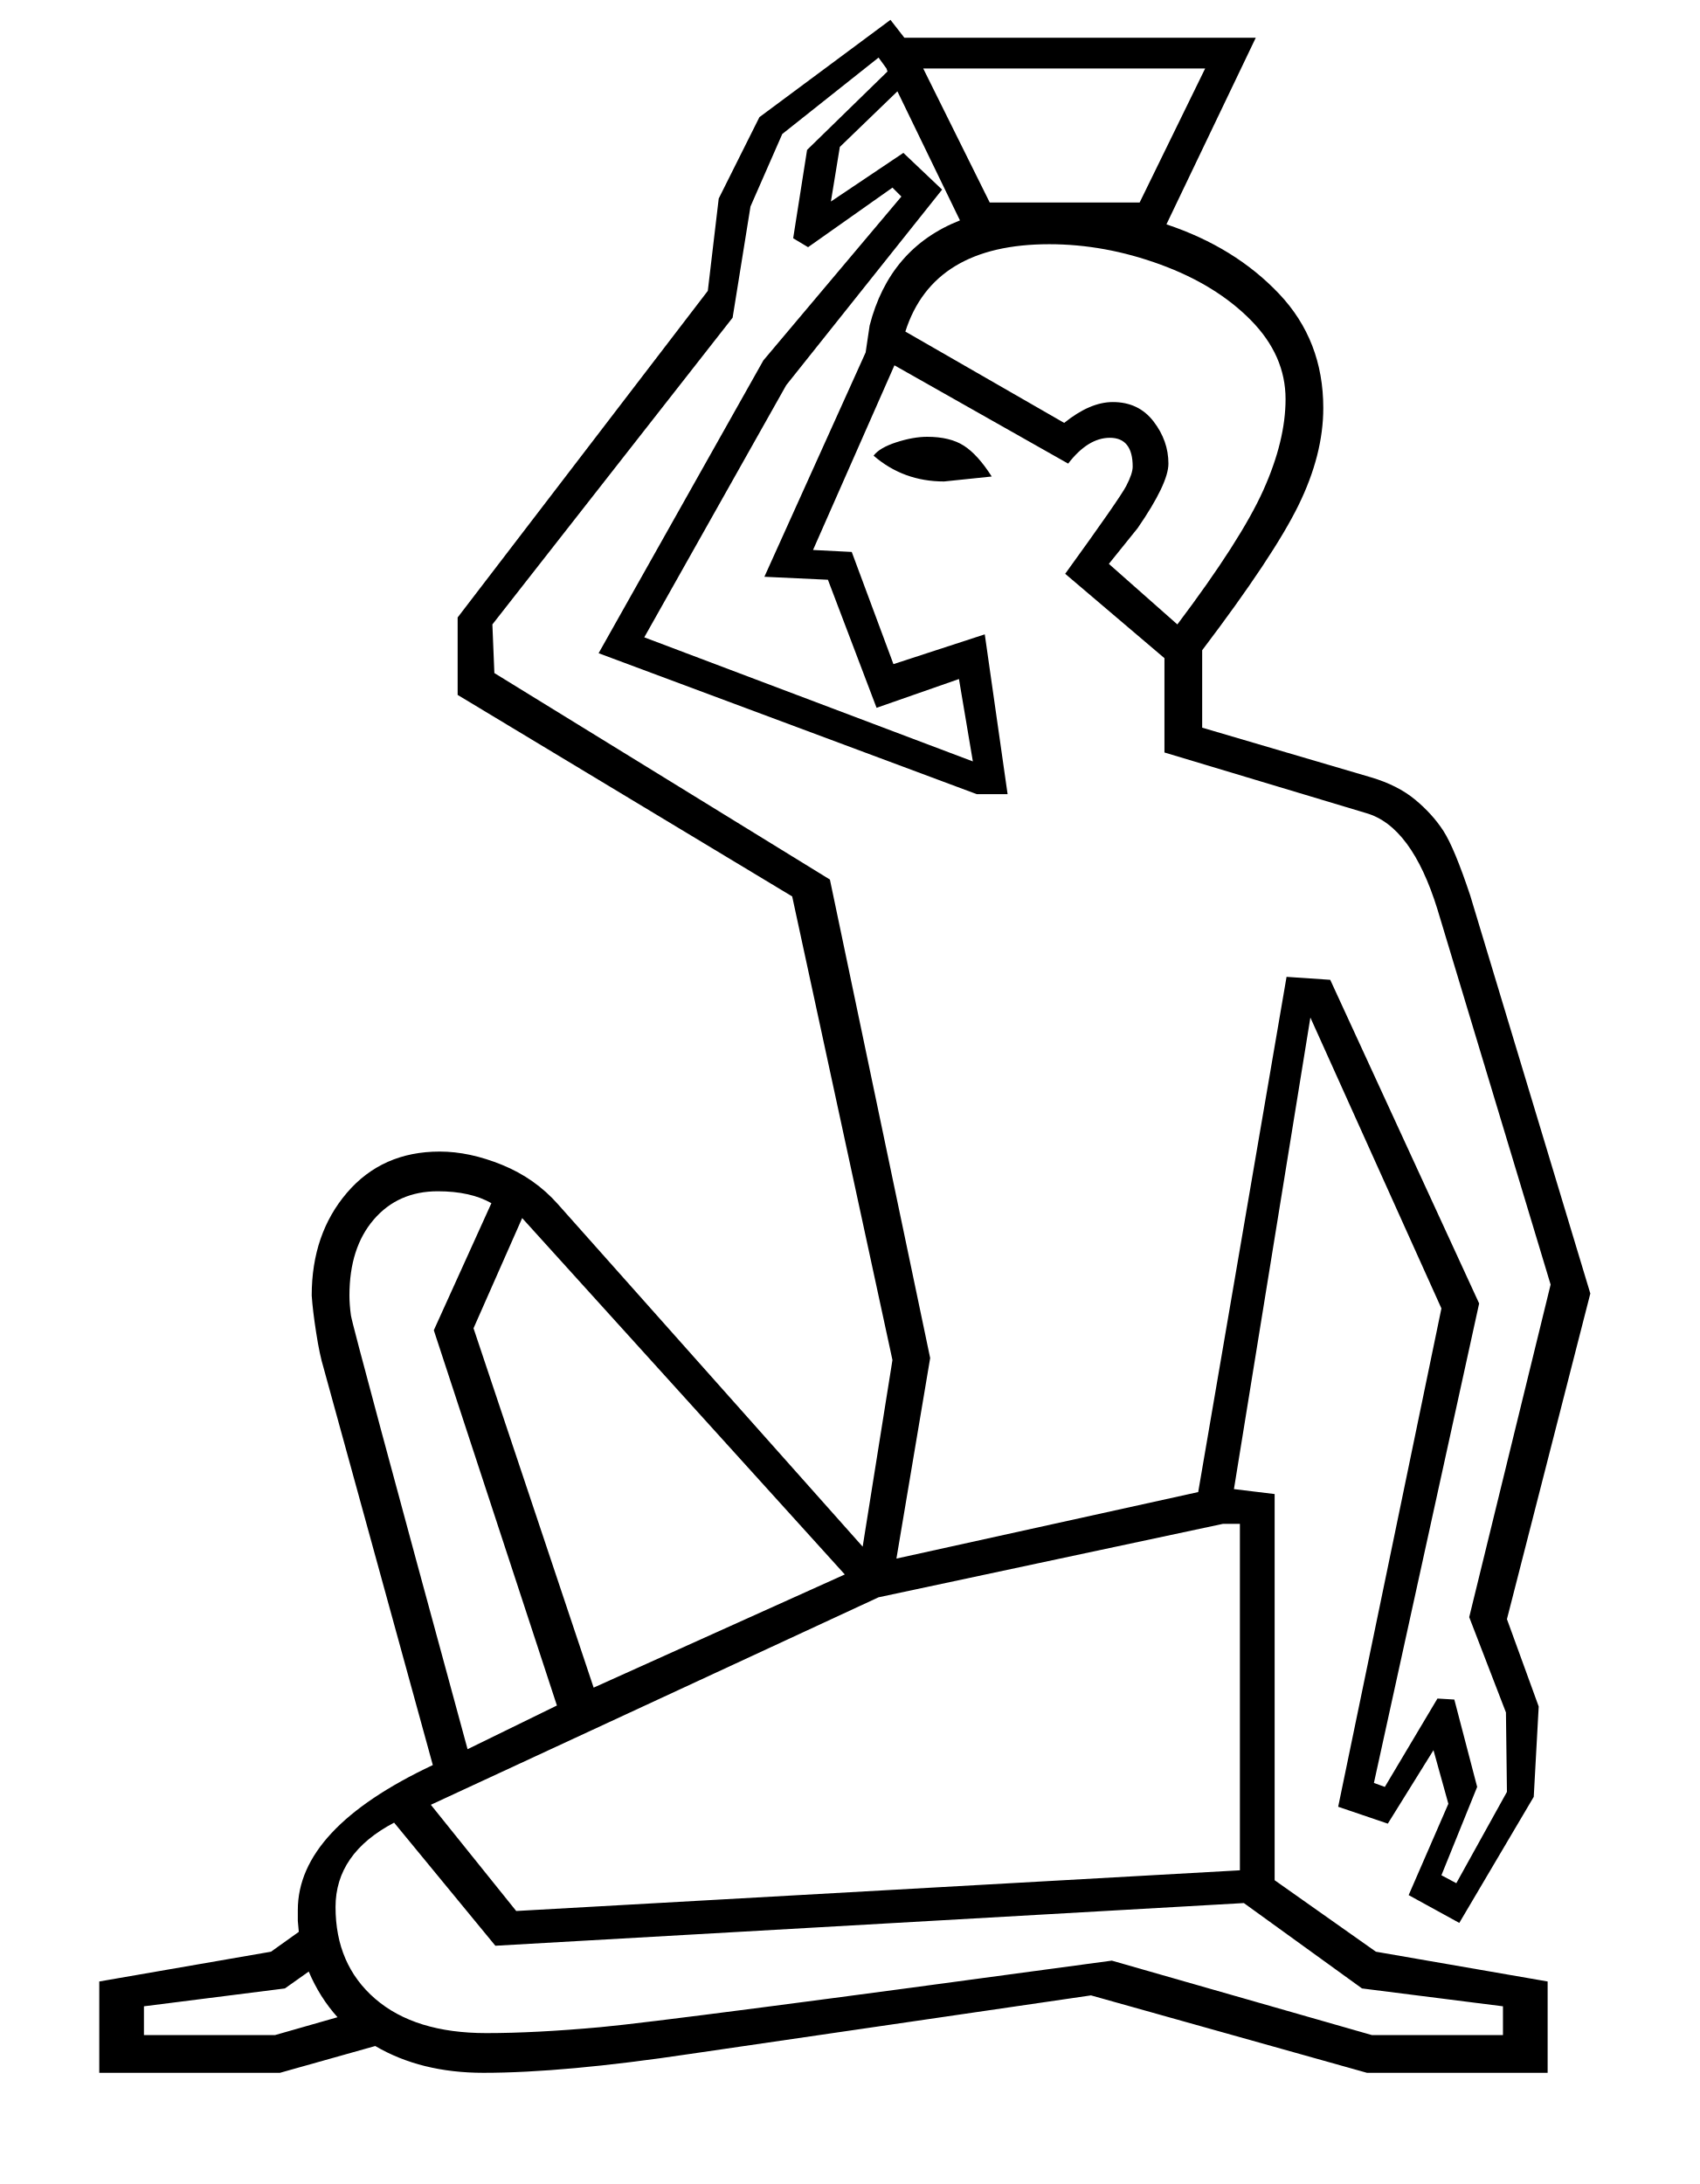
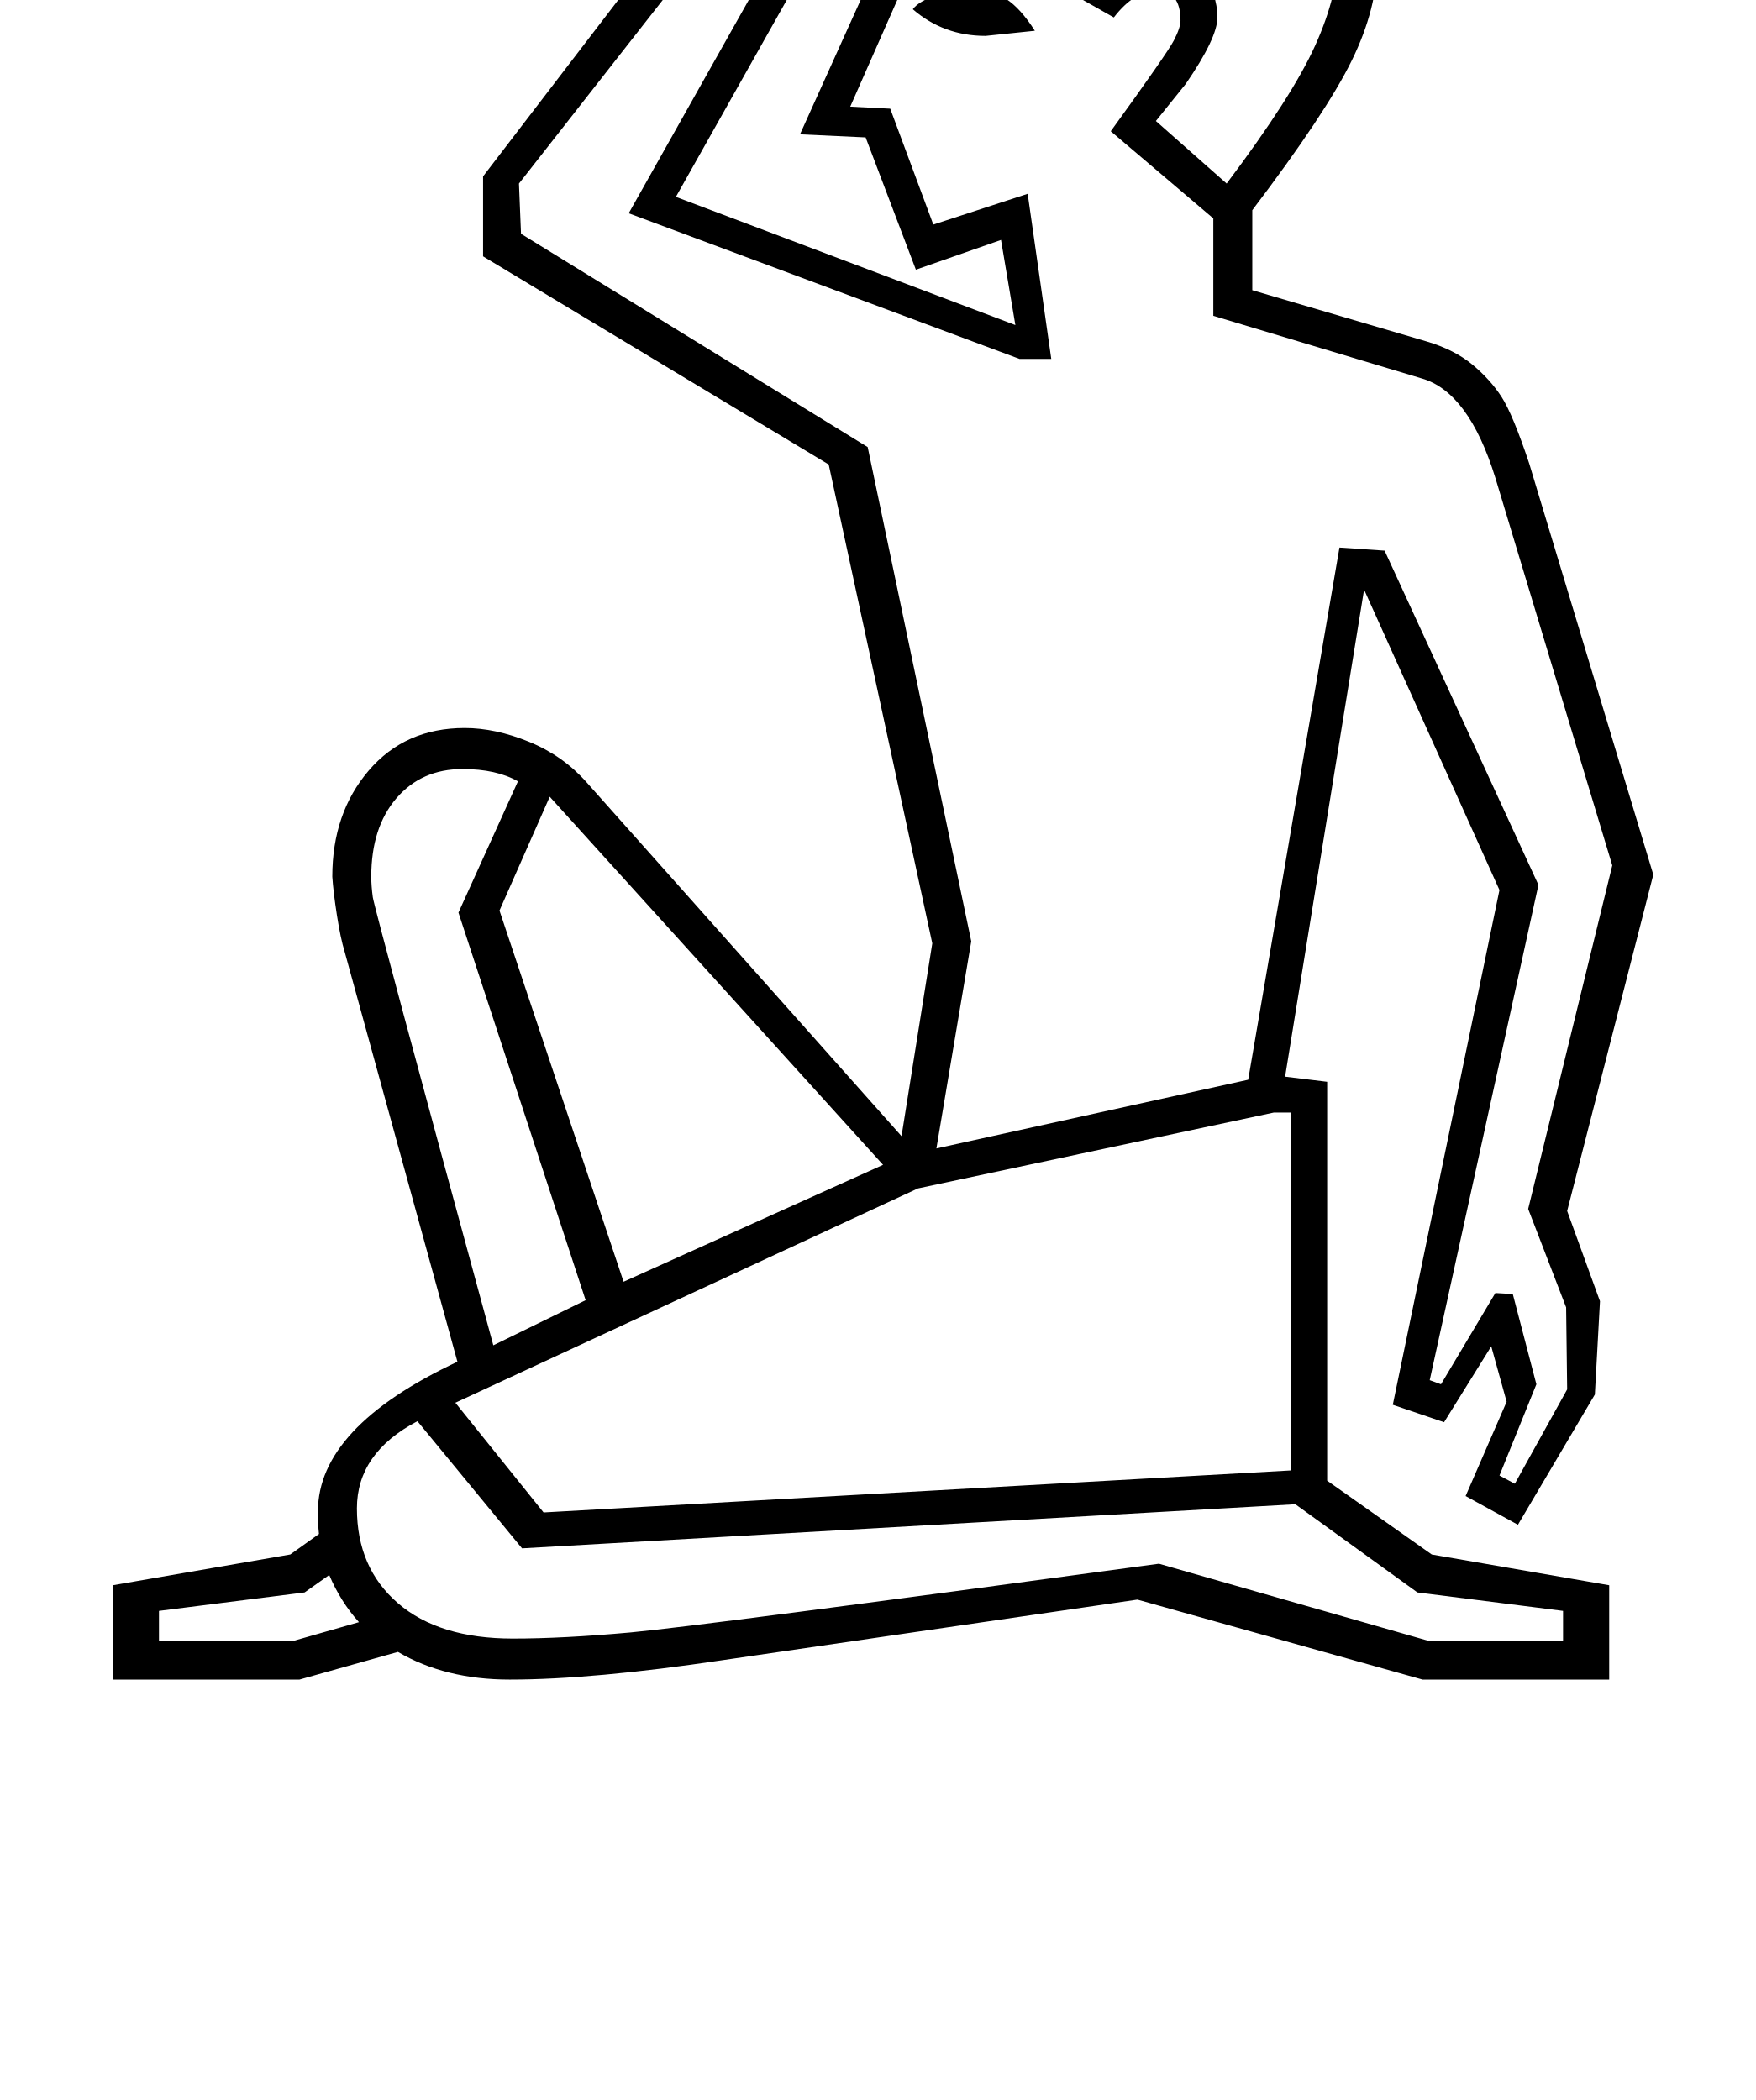
- <svg xmlns="http://www.w3.org/2000/svg" version="1.1" viewBox="0 -450 1712 2200">
+ <svg xmlns="http://www.w3.org/2000/svg" version="1.1" viewBox="-10 0 1712 2048">
  <g transform="matrix(1 0 0 -1 0 1638)">
    <path fill="currentColor" d="M1518 457l32 -88l-5 -91l-75 -127l-51 28l40 92l-15 54l-46 -74l-50 17l104 502l-132 293l-77 -475l41 -5v-389l102 -72l173 -30v-92h-182l-278 78l-404 -59q-127 -19 -208 -19q-63 0 -109 27l-96 -27h-182v92l173 30l28 20l-1 11v11q0 82 136 146l-110 400 q-4 13 -7.5 35.5t-4.5 37.5q0 62 35.5 103.5t93.5 41.5q30 0 63 -13.5t56 -39.5l307 -345l30 188l-101 467l-337 203v78l252 329l11 93l41 82l132 98l14 -18h354l-90 -188q69 -23 113.5 -70t44.5 -115q0 -47 -25 -98t-97 -146v-78l170 -50q27 -8 44.5 -22.5t28.5 -31.5 t27 -65l121 -401zM1296 1104l44 -3l150 -326l-106 -483l11 -4l53 89l17 -1l23 -88l-36 -89l15 -8l51 92l-1 80l-37 96l82 335l-114 378q-26 84 -72 97l-203 61v95l-100 85q55 76 61.5 88.5t6.5 19.5q0 29 -23 29q-22 0 -42 -26l-175 99l-82 -186l39 -2l42 -113l92 30 l23 -161h-31l-381 142l166 295l139 165l-9 9l-85 -60l-15 9l14 89l81 79l-1 3l-8 11l-97 -77l-32 -73l-18 -112l-242 -309l2 -49l338 -208l101 -482l-34 -202l304 67zM1249 553h-17l-347 -74l-451 -209l86 -107l729 41v349zM1514 67l-142 18l-119 86l-754 -43l-102 124 q-59 -31 -59 -85q0 -58 40 -92.5t112 -34.5q49 0 115 6t515 67l262 -75h132v29zM851 502l-325 359l-49 -111l121 -362zM1186 1459q64 85 86.5 135t22.5 92q0 44 -35 79.5t-91 56t-112 20.5q-117 0 -145 -88l160 -92q26 21 49 21q26 0 41 -19.5t15 -42.5q0 -20 -31 -65 l-29 -36zM495 876q-21 12 -54 12q-40 0 -64.5 -28.5t-24.5 -76.5q0 -9 1.5 -20t117.5 -437l90 44l-124 378zM649 1446l331 -125l-14 83l-83 -29l-49 129l-64 3l102 226l4 27q20 78 91 106l-63 130l-58 -56l-9 -55l73 49l39 -37l-157 -197zM930 2019l67 -135h151l66 135h-284 zM340 56q-18 20 -29 46l-24 -17l-142 -18v-29h132zM999 1608l-48 -5q-41 0 -71 26q6 8 23 13.5t31 5.5q23 0 37 -9t28 -31z" />
  </g>
</svg>
